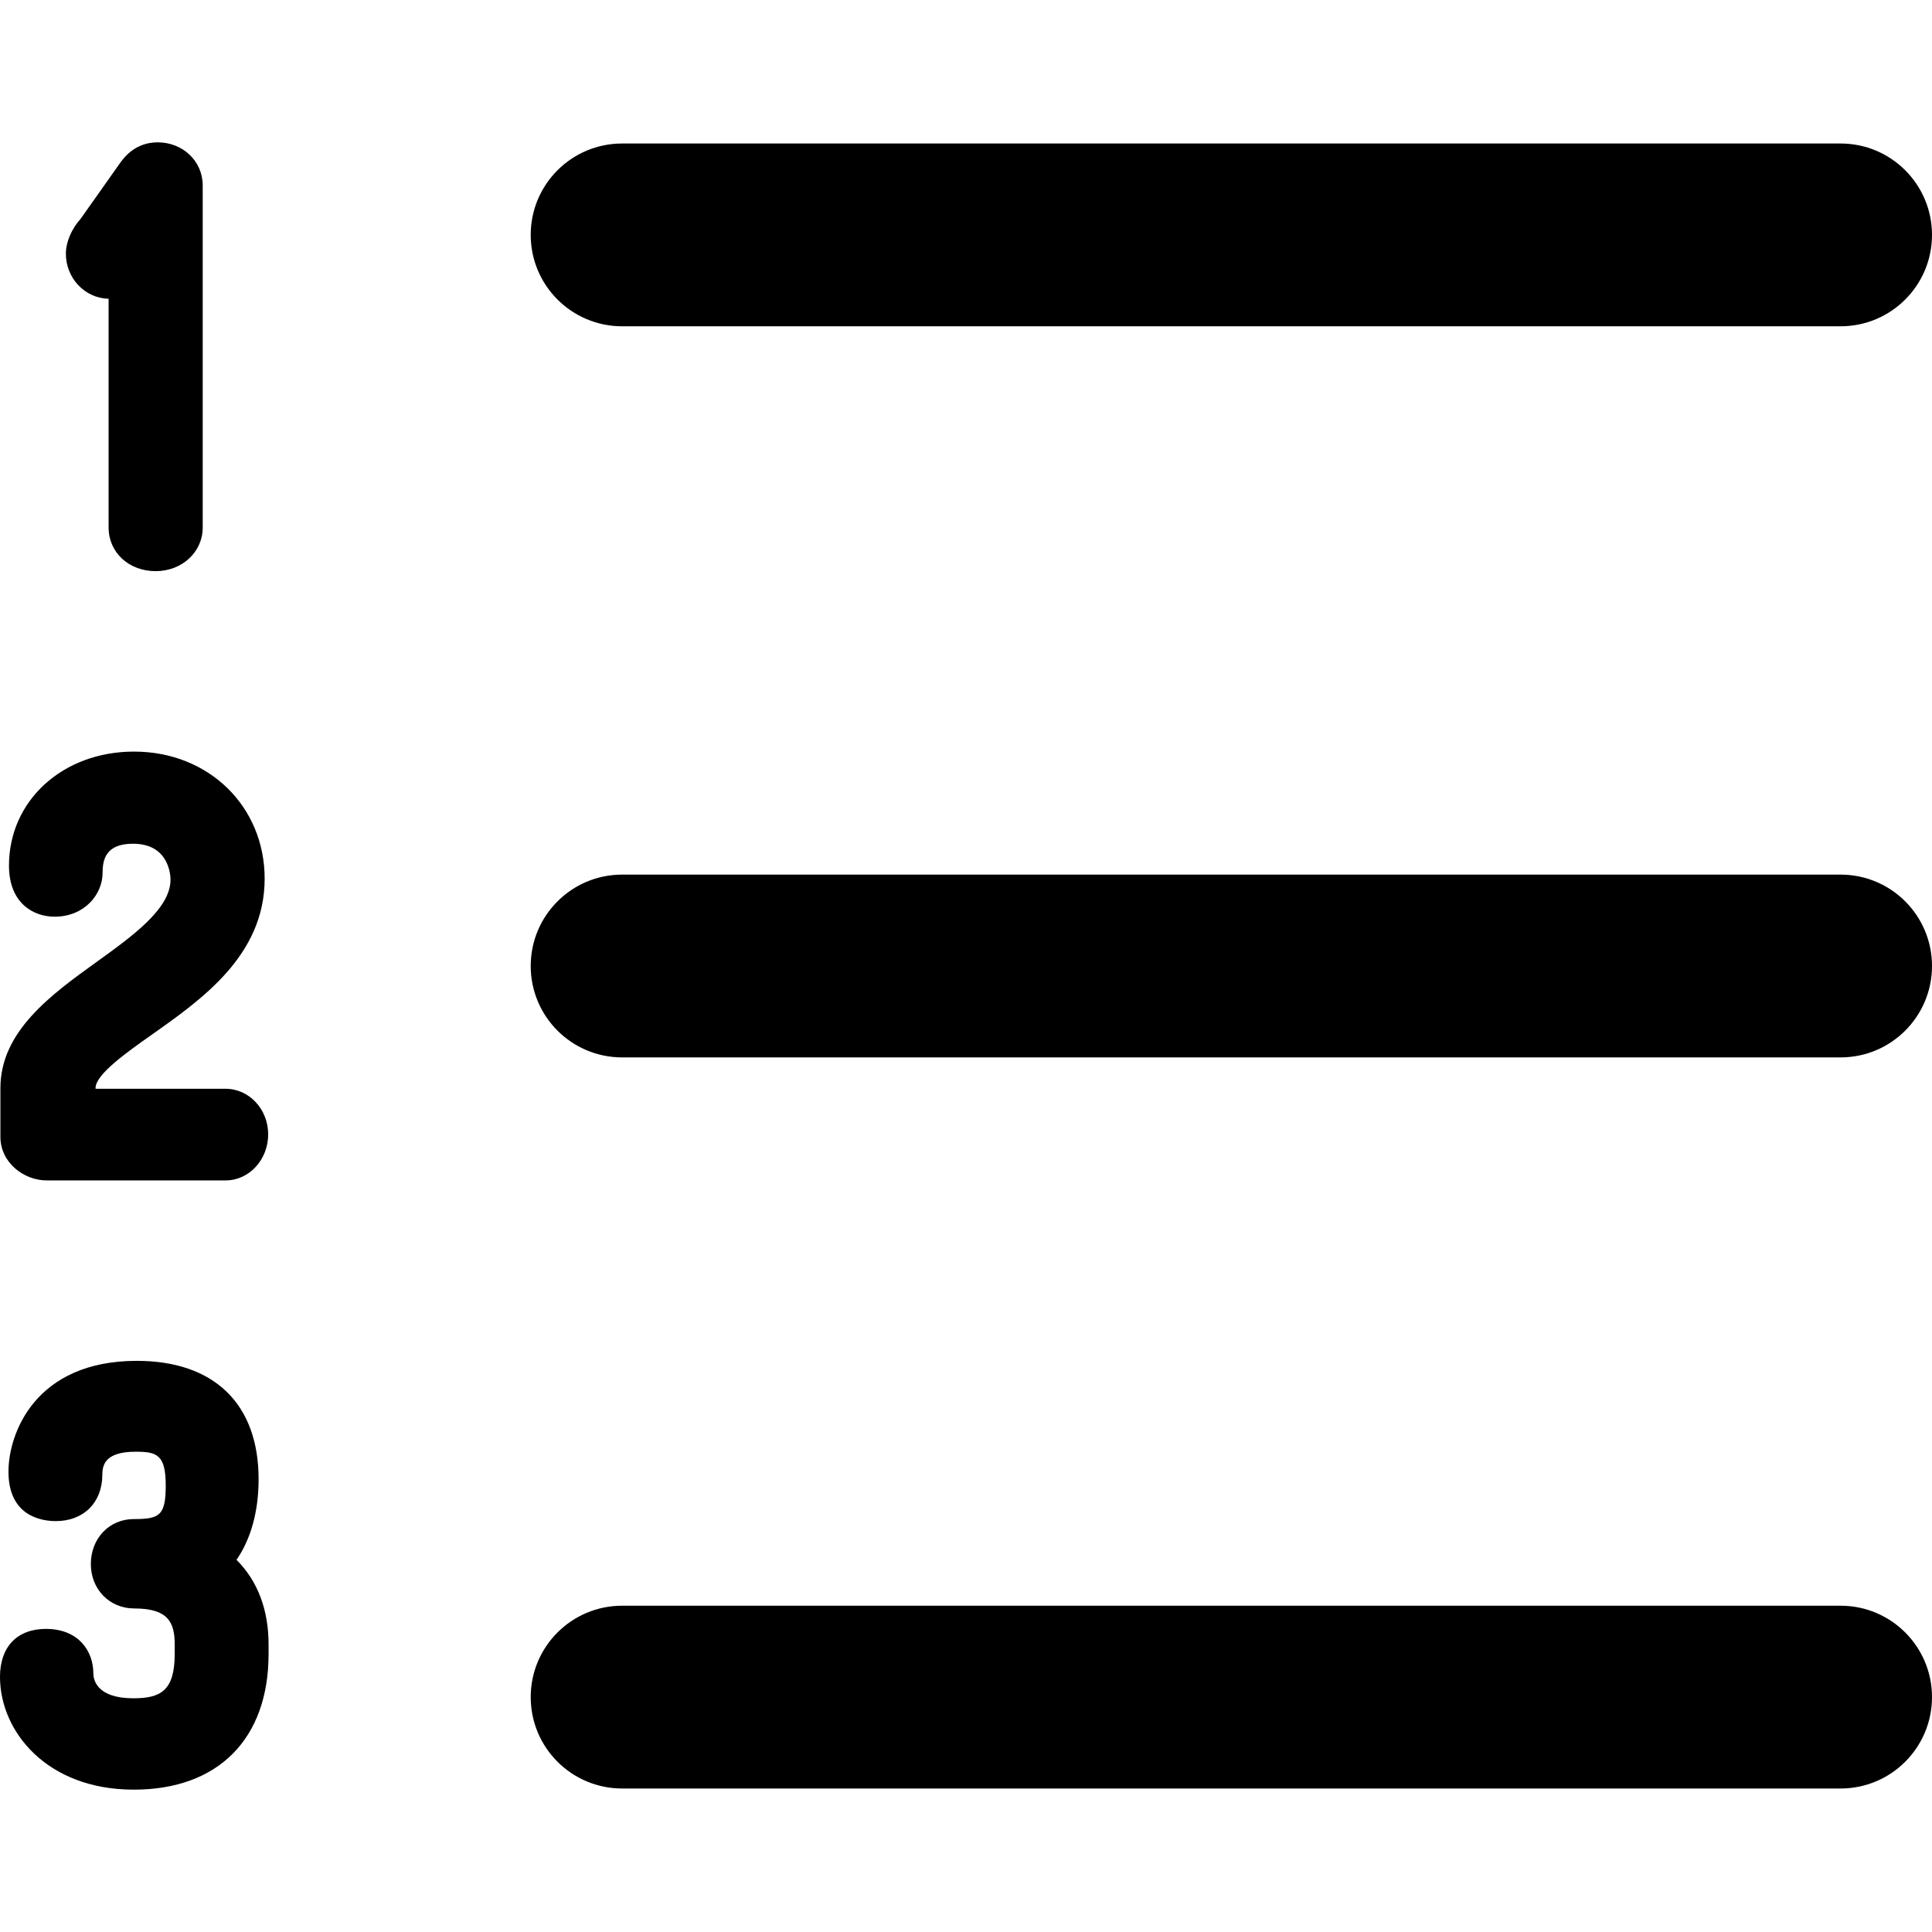
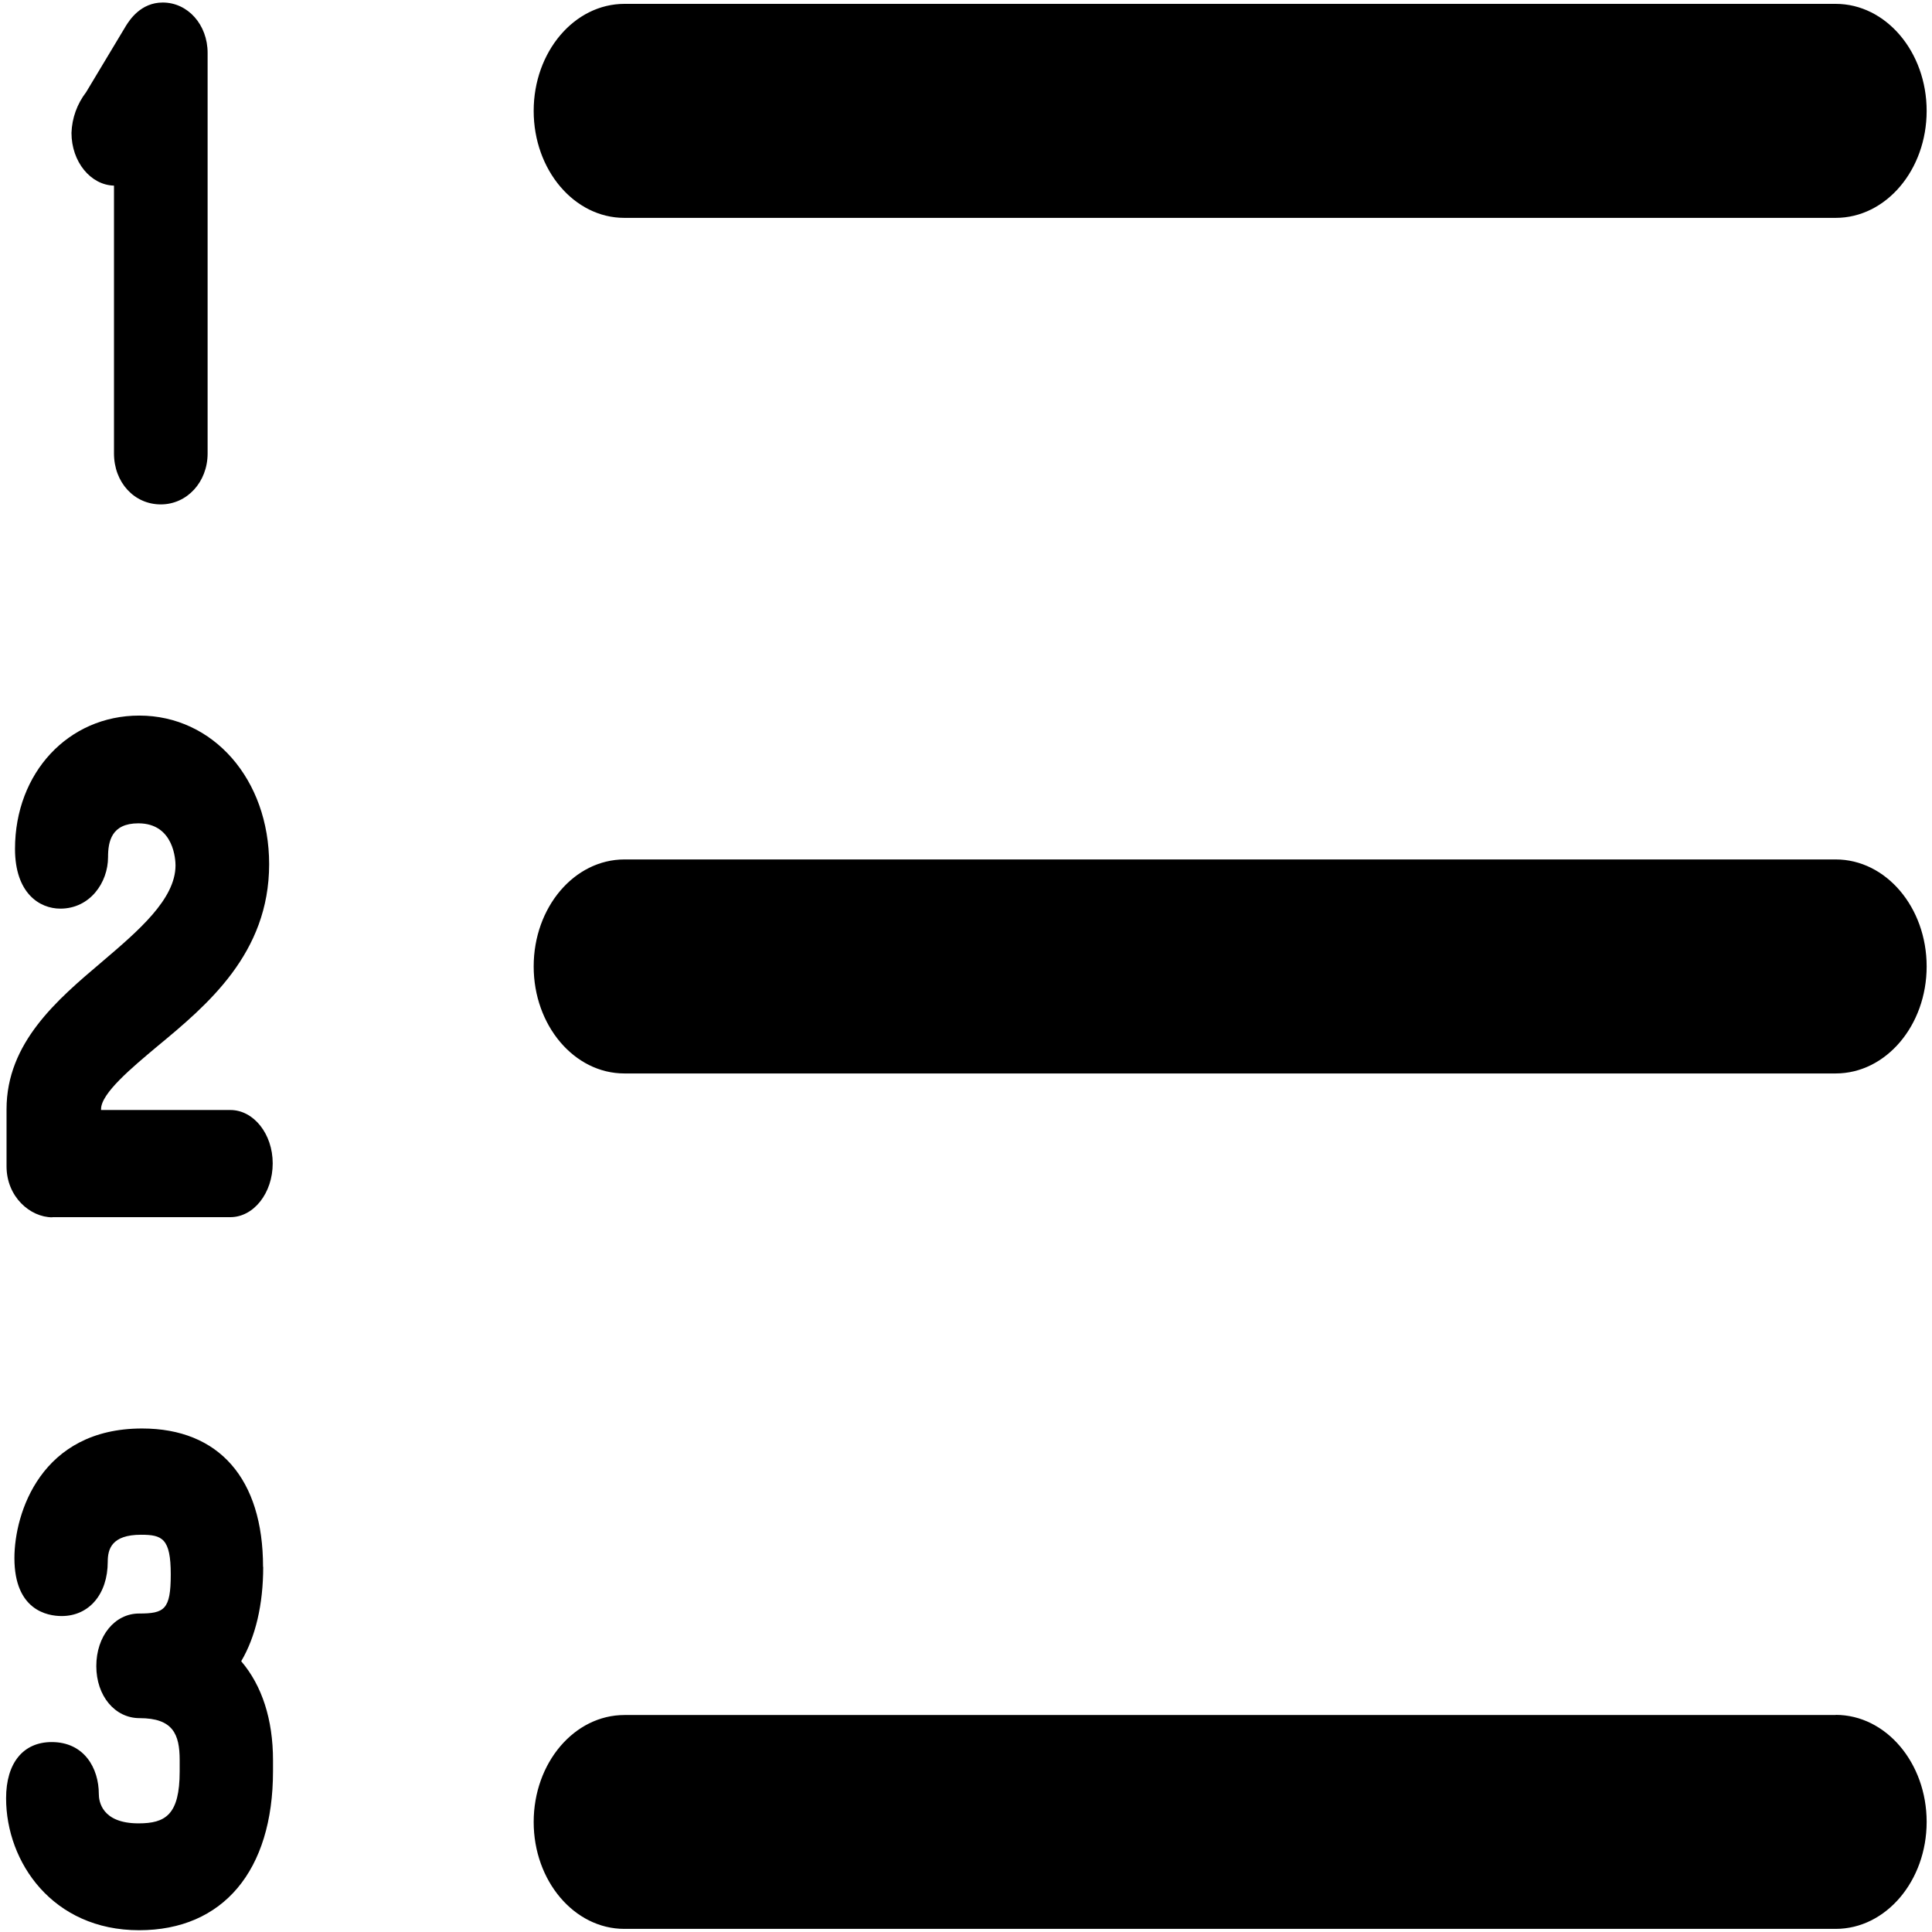
- <svg xmlns="http://www.w3.org/2000/svg" version="1.1" id="Capa_1" x="0px" y="0px" viewBox="0 0 317.109 317.109" style="enable-background:new 0 0 317.109 317.109;" xml:space="preserve">
-   <g>
-     <path d="M102.109,53.555h200c8.284,0,15-6.716,15-15s-6.716-15-15-15h-200c-8.284,0-15,6.716-15,15S93.825,53.555,102.109,53.555z" />
-     <path d="M302.109,143.555h-200c-8.284,0-15,6.716-15,15c0,8.284,6.716,15,15,15h200c8.284,0,15-6.716,15-15   C317.109,150.27,310.394,143.555,302.109,143.555z" />
-     <path d="M302.109,263.555h-200c-8.284,0-15,6.716-15,15c0,8.284,6.716,15,15,15h200c8.284,0,15-6.716,15-15   C317.109,270.271,310.394,263.555,302.109,263.555z" />
-     <path d="M17.826,49.036V86.6c0,4.074,3.32,7.146,7.724,7.146c4.33,0,7.721-3.139,7.721-7.146V30.426   c0-3.96-3.247-7.063-7.392-7.063c-3.646,0-5.47,2.446-6.069,3.25c-0.025,0.034-0.05,0.068-0.075,0.104l-6.526,9.232   c-1.267,1.378-2.394,3.582-2.394,5.696C10.814,45.675,13.948,48.962,17.826,49.036z" />
-     <path d="M7.63,193.746h29.406c3.849,0,6.981-3.391,6.981-7.559c0-4.124-3.131-7.479-6.981-7.479H15.684v-0.123   c0-2.245,5.148-5.878,9.285-8.797c8.229-5.807,18.47-13.033,18.47-25.565c0-11.893-9.216-20.86-21.438-20.86   c-11.703,0-20.527,8.044-20.527,18.711c0,6.19,4.029,8.387,7.479,8.387c4.938,0,7.889-3.677,7.889-7.23   c0-2.209,0.568-4.745,4.994-4.745c5.979,0,6.151,5.298,6.151,5.902c0,4.762-6.18,9.214-12.157,13.519   c-7.388,5.321-15.762,11.353-15.762,20.68v8.012C0.067,190.874,3.978,193.746,7.63,193.746z" />
-     <path d="M42.446,242.783c0-12.342-7.288-19.42-19.994-19.42c-16.66,0-21.062,11.898-21.062,18.189c0,7.324,5.445,8.115,7.786,8.115   c4.559,0,7.621-3.063,7.621-7.622c0-1.754,0.624-3.767,5.487-3.767c3.495,0,4.918,0.504,4.918,5.568   c0,4.948-1.062,5.487-5.245,5.487c-4.018,0-7.047,3.171-7.047,7.375c0,4.159,3.066,7.296,7.131,7.296   c5.525,0,6.635,2.256,6.635,5.897v1.559c0,6.126-2.389,7.287-6.798,7.287c-6.083,0-6.556-3.132-6.556-4.092   c0-3.631-2.407-7.295-7.785-7.295c-4.72,0-7.538,2.941-7.538,7.869c0,8.976,7.696,18.516,21.958,18.516   c13.854,0,22.126-8.331,22.126-22.285v-1.559c0-5.721-1.83-10.465-5.264-13.876C41.171,252.622,42.446,248.081,42.446,242.783z" />
+ <svg xmlns="http://www.w3.org/2000/svg" width="13" height="13">
+   <g fill="#000" fill-rule="evenodd">
+     <path d="M4.202 1.466h8.15c.338 0 .612-.322.612-.72 0-.397-.274-.72-.612-.72h-8.15c-.338 0-.611.323-.611.72 0 .398.273.72.61.72zM12.352 5.783h-8.15c-.338 0-.611.322-.611.72 0 .397.273.72.61.72h8.151c.338 0 .612-.323.612-.72 0-.398-.274-.72-.612-.72zM12.352 11.54h-8.15c-.338 0-.611.322-.611.72 0 .396.273.719.61.719h8.151c.338 0 .612-.323.612-.72 0-.397-.274-.72-.612-.72zM.767 1.249v1.802c0 .195.136.343.315.343.176 0 .315-.15.315-.343V.356c0-.19-.133-.339-.302-.339-.148 0-.223.118-.247.156a.228.228 0 0 0-.003.005L.579.621a.474.474 0 0 0-.098.273c0 .194.128.351.286.355zM.352 8.19H1.55c.157 0 .285-.162.285-.362 0-.198-.128-.359-.285-.359H.68v-.006c0-.107.21-.281.378-.422.336-.278.753-.625.753-1.226 0-.57-.376-1-.874-1-.477 0-.836.385-.836.897 0 .297.164.402.305.402.2 0 .321-.176.321-.346 0-.106.023-.228.204-.228.243 0 .25.254.25.283 0 .228-.252.442-.495.649-.301.255-.642.544-.642.992v.384c0 .205.159.343.308.343zM1.77 10.543c0-.592-.296-.931-.814-.931-.68 0-.859.57-.859.872 0 .351.222.39.318.39.185 0 .31-.148.31-.366 0-.084.026-.181.224-.181.142 0 .2.024.2.267 0 .237-.043.263-.213.263-.164 0-.288.152-.288.354 0 .2.125.35.291.35.225 0 .27.108.27.283v.075c0 .294-.097.35-.277.35-.248 0-.267-.15-.267-.197 0-.174-.098-.35-.317-.35-.192 0-.307.141-.307.378 0 .43.313.888.895.888.564 0 .901-.4.901-1.07v-.074c0-.274-.074-.502-.214-.666.096-.163.148-.38.148-.635z" />
  </g>
-   <g>
- </g>
-   <g>
- </g>
-   <g>
- </g>
-   <g>
- </g>
-   <g>
- </g>
-   <g>
- </g>
-   <g>
- </g>
-   <g>
- </g>
-   <g>
- </g>
-   <g>
- </g>
-   <g>
- </g>
-   <g>
- </g>
-   <g>
- </g>
-   <g>
- </g>
-   <g>
- </g>
</svg>
